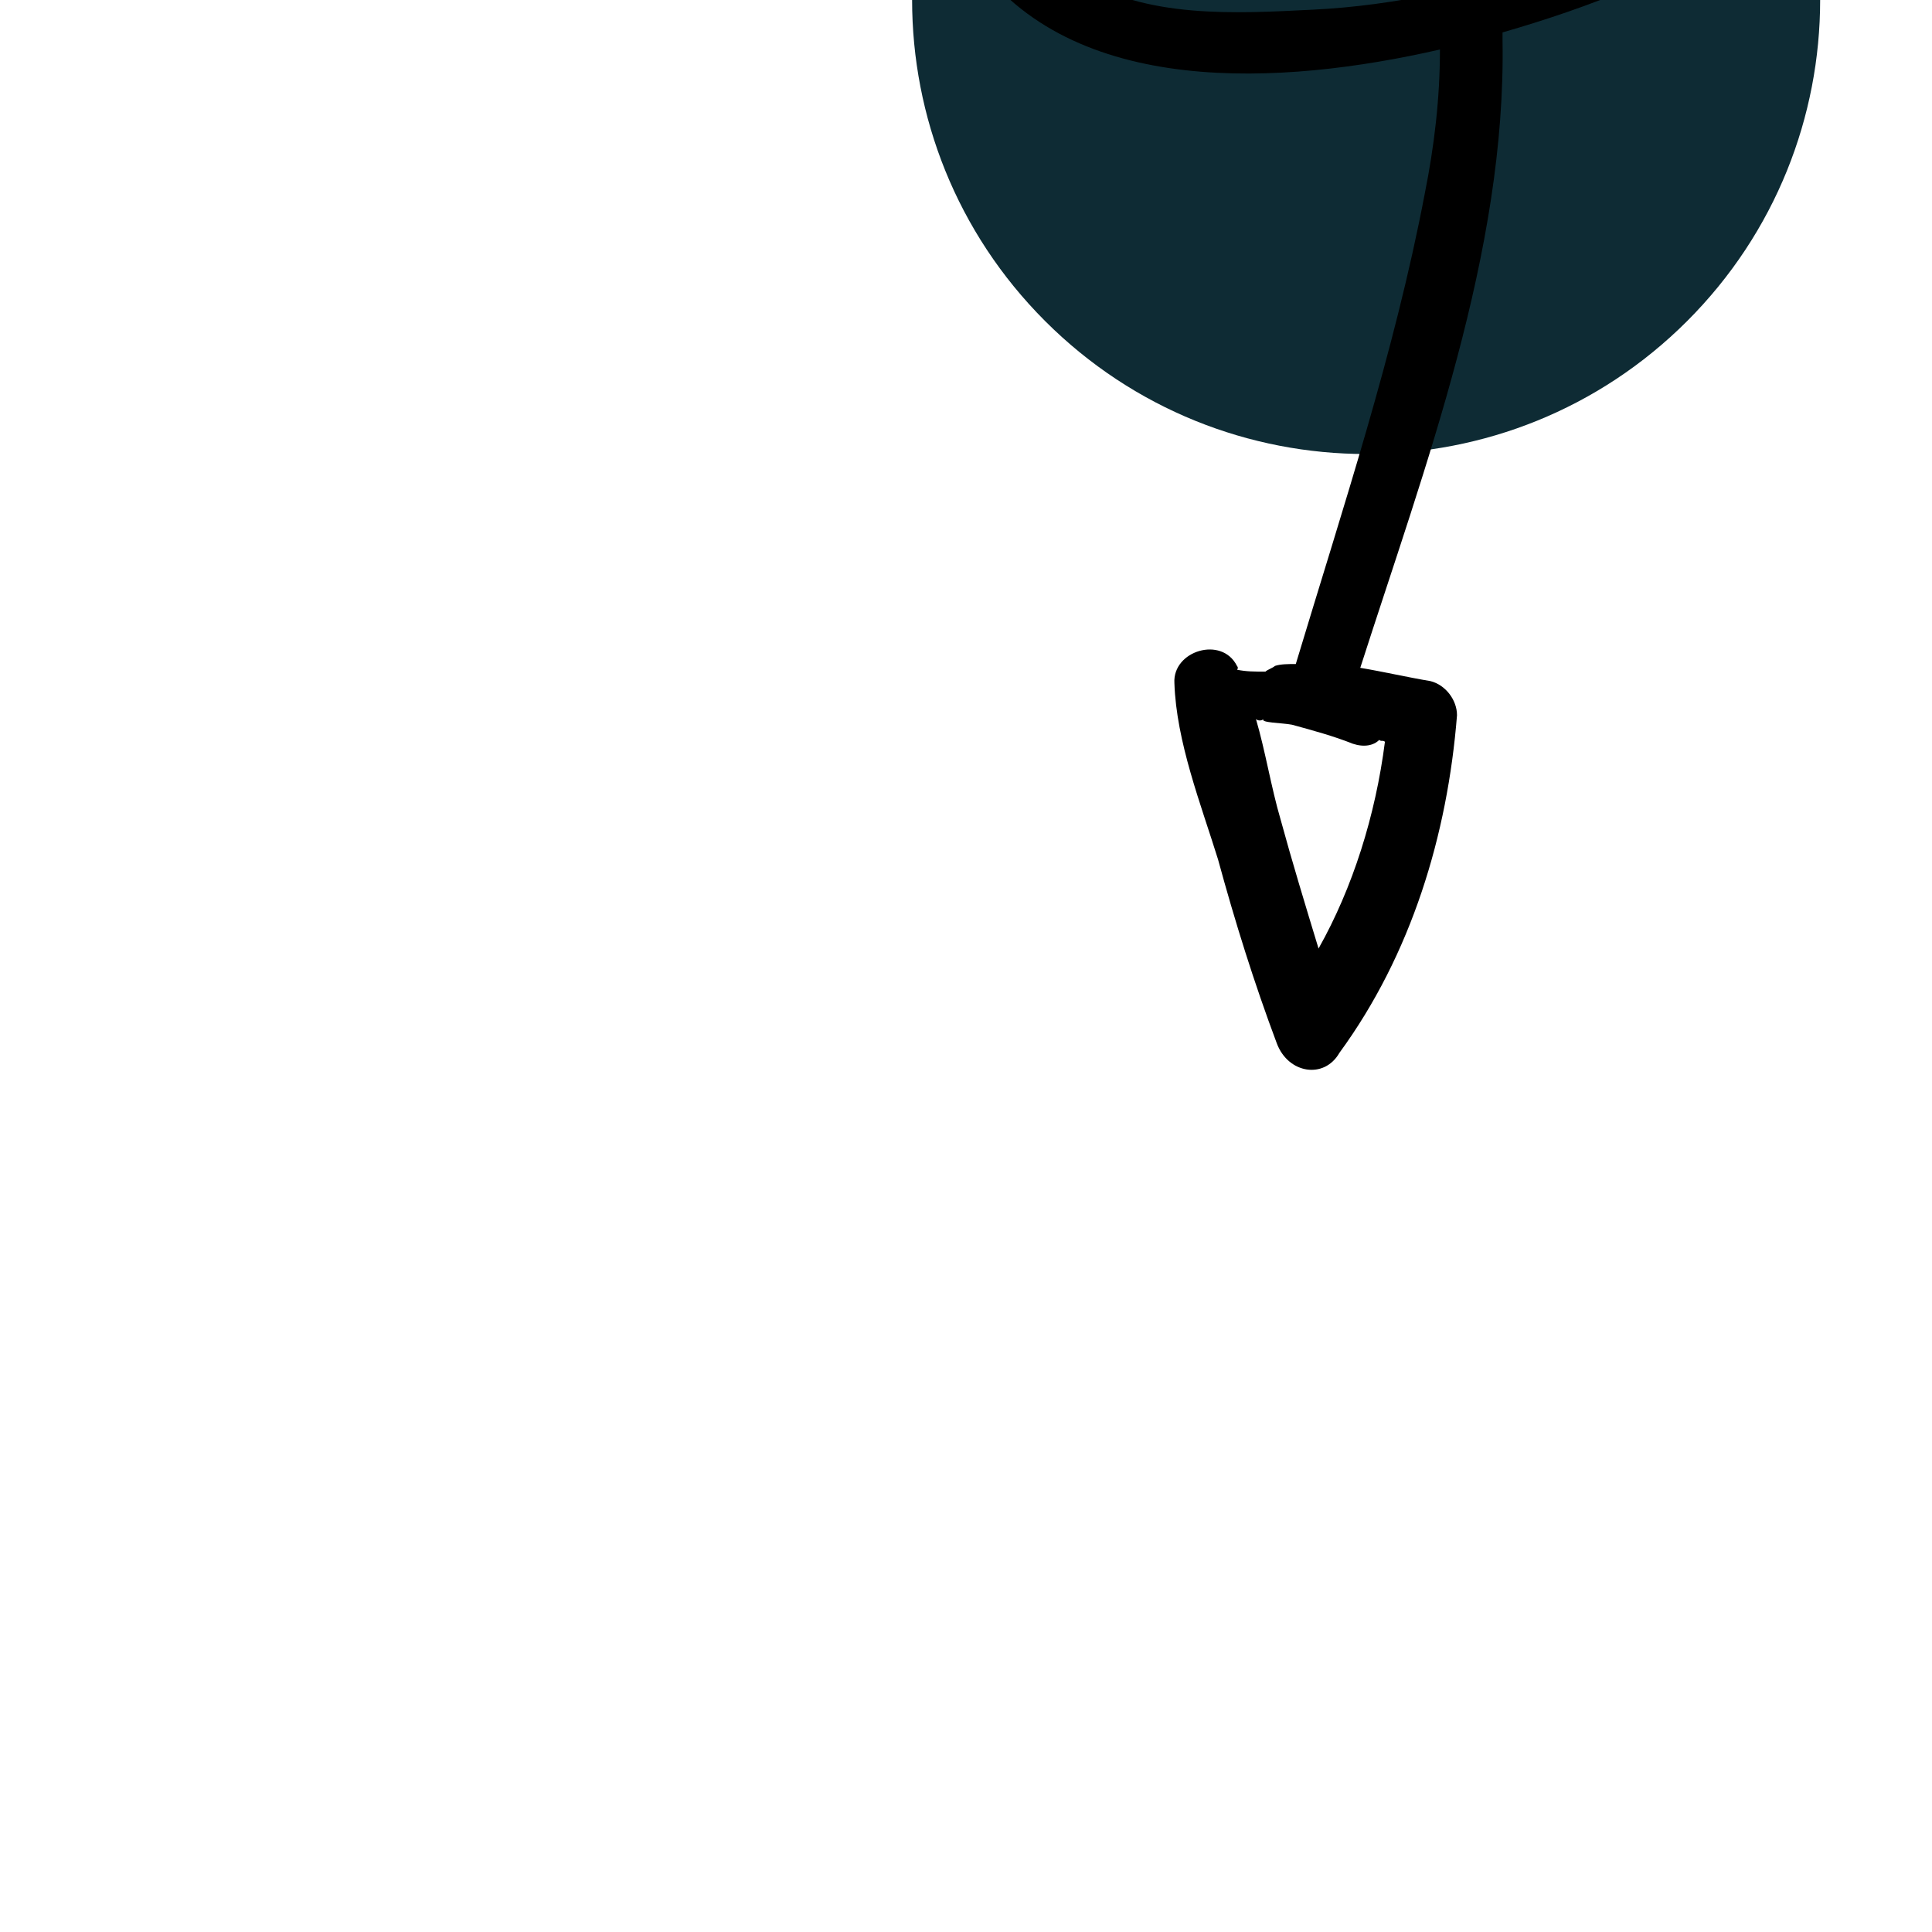
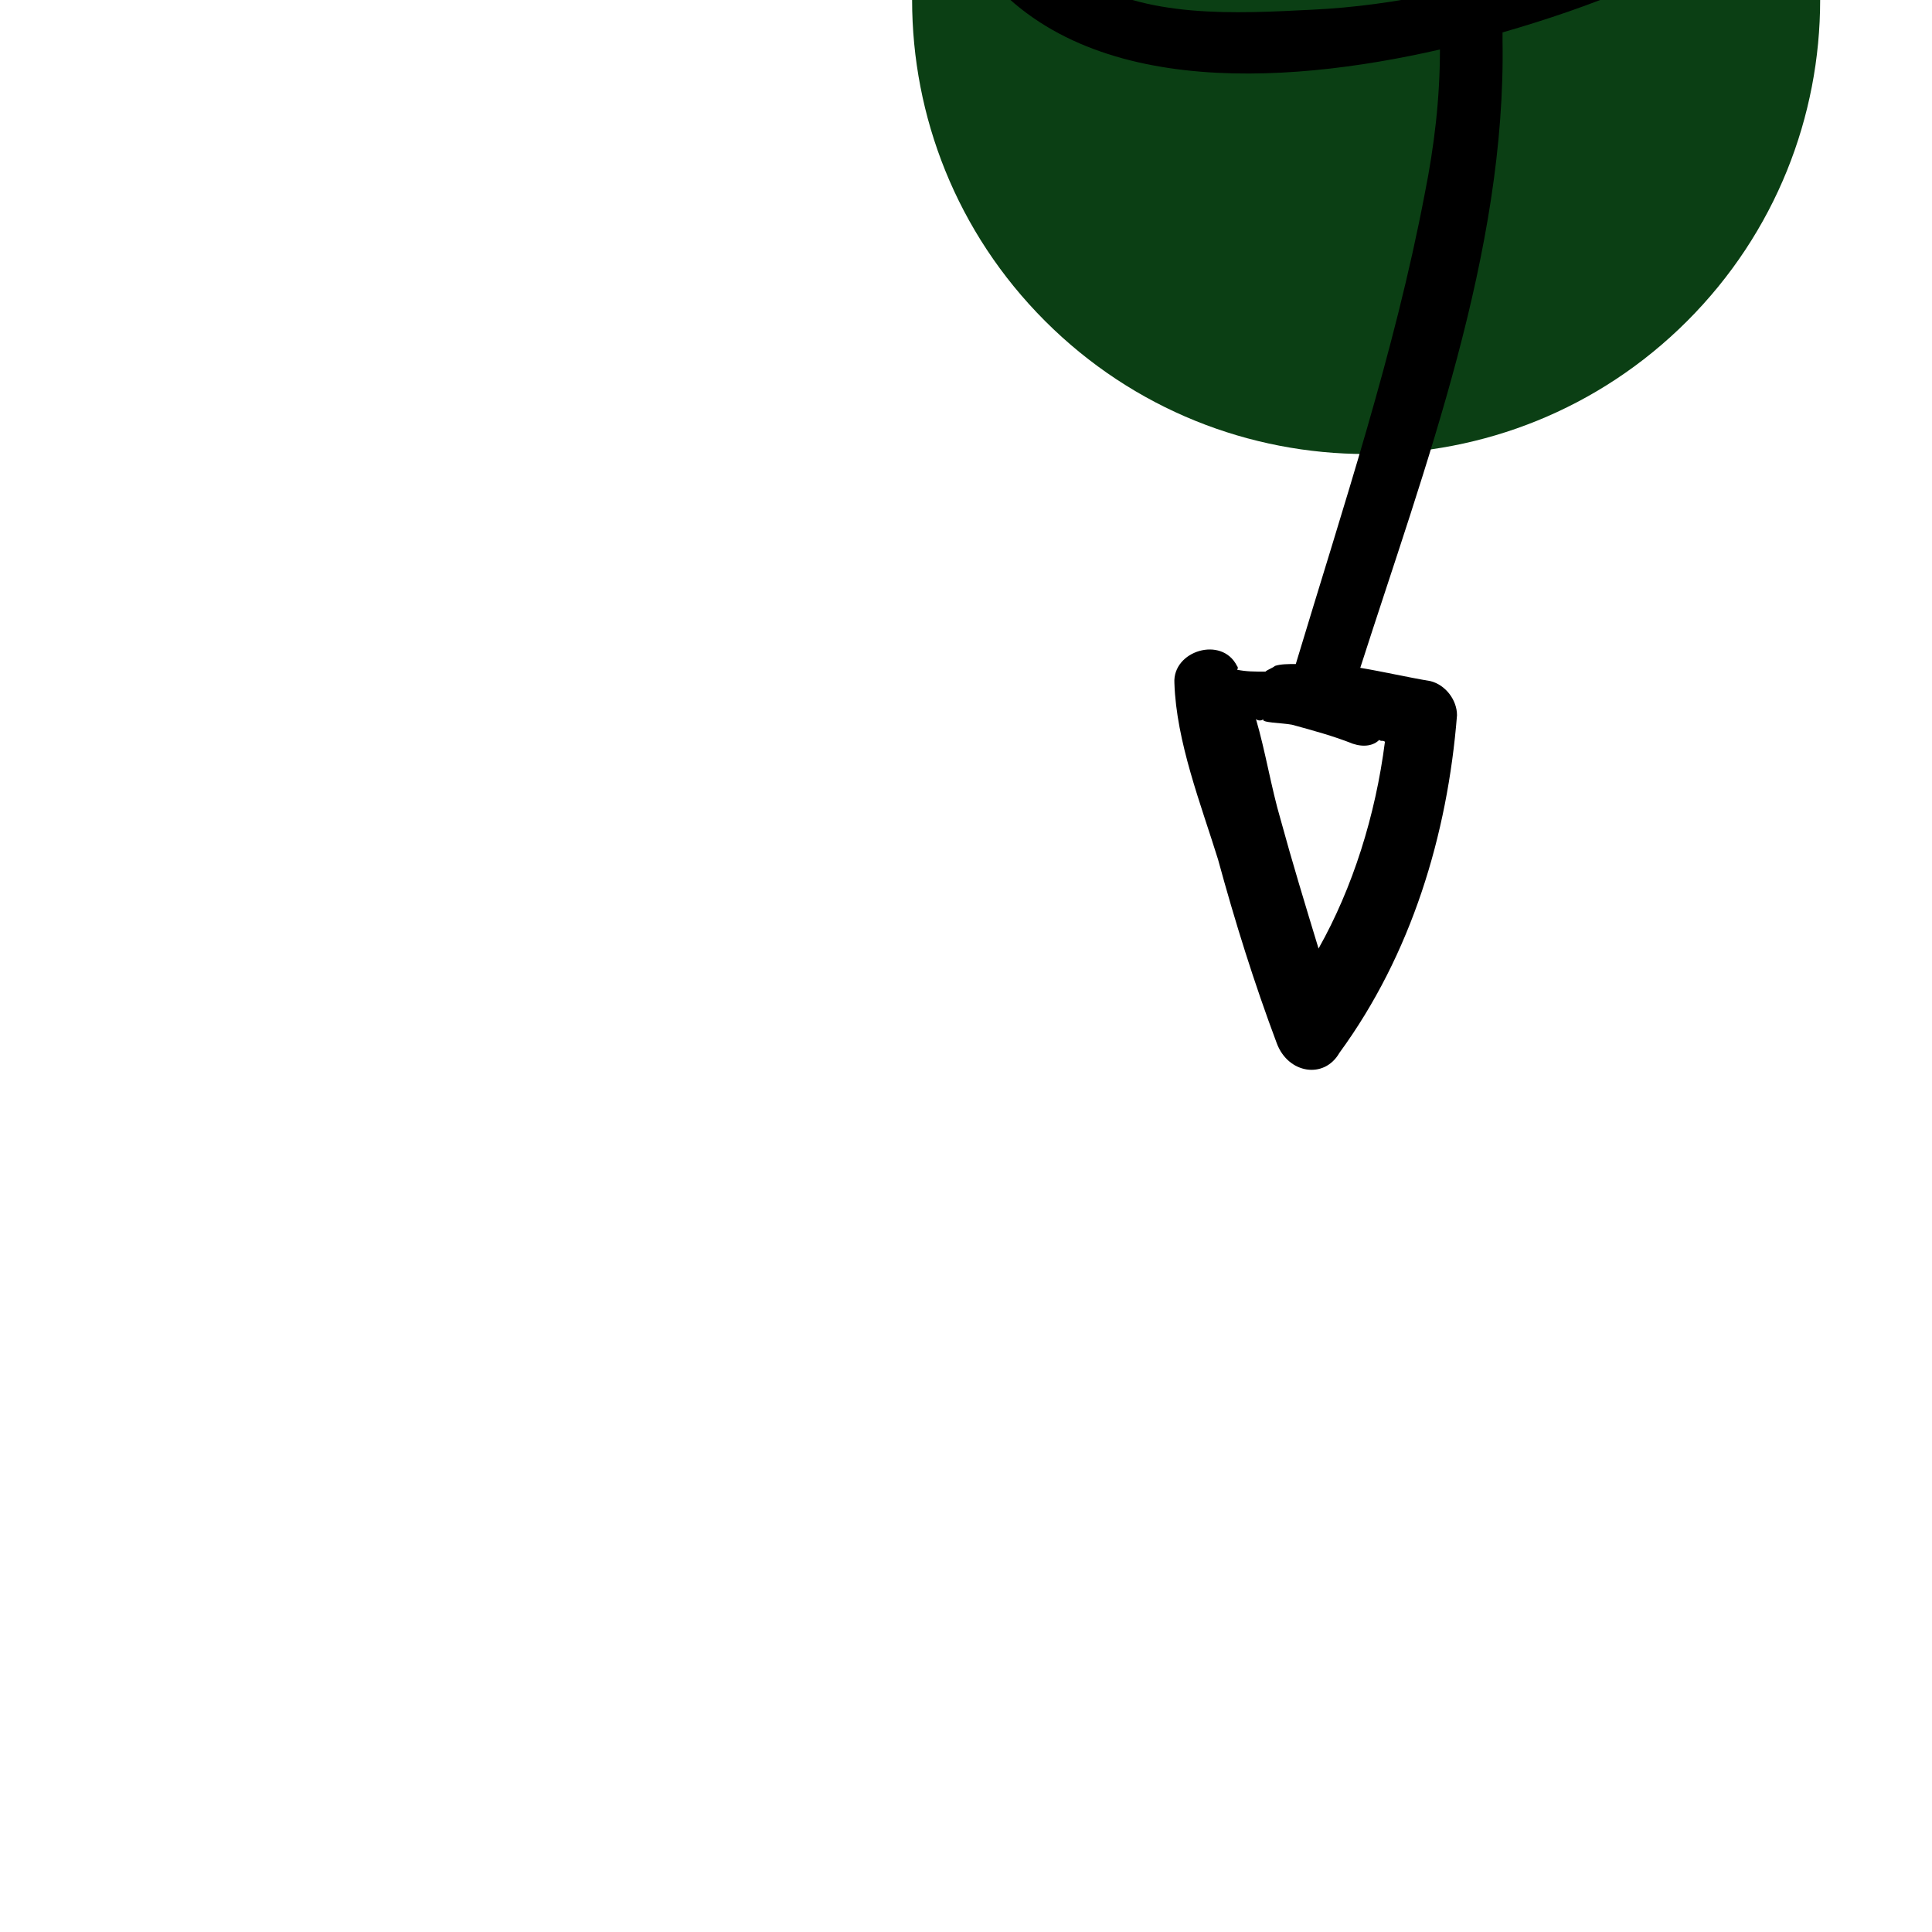
<svg xmlns="http://www.w3.org/2000/svg" fill="#000000" version="1.1" id="Capa_1" width="800px" height="800px" viewBox="-36.73 -36.73 440.80 440.80" xml:space="preserve" data-darkreader-inline-fill="" style="--darkreader-inline-fill: #060606; --darkreader-inline-stroke: #f9f7f4;" transform="rotate(45)matrix(1, 0, 0, -1, 0, 0)" stroke="#000000" stroke-width="0.004" data-darkreader-inline-stroke="">
  <g id="SVGRepo_bgCarrier" stroke-width="0" transform="translate(97.34484,97.34484), scale(0.47)">
-     <rect x="-36.73" y="-36.73" width="440.80" height="440.80" rx="220.4" fill="#0e2b34" strokewidth="0" data-darkreader-inline-fill="" style="--darkreader-inline-fill: #122a32;" />
+     <rect x="-36.73" y="-36.73" width="440.80" height="440.80" rx="220.4" fill="#0b3f14" strokewidth="0" data-darkreader-inline-fill="" style="--darkreader-inline-fill: #122a32;" />
  </g>
  <g id="SVGRepo_tracerCarrier" stroke-linecap="round" stroke-linejoin="round" stroke="#CCCCCC" stroke-width="0.735" data-darkreader-inline-stroke="" style="--darkreader-inline-stroke: #d7d2cb;" />
  <g id="SVGRepo_iconCarrier">
    <g>
      <path d="M337.591,0.932c-13.464,6.12-26.315,12.852-39.168,20.196c-11.628,6.12-25.704,12.24-35.496,21.42 c-5.508,4.896,0,15.3,7.344,12.852c0,0,0.612,0,0.612-0.612c1.836,1.224,3.061,2.448,4.896,4.284c0,0.612,0.611,1.836,0.611,2.448 c0.612,1.224,1.836,2.448,3.061,3.672c-17.748,33.048-34.272,66.096-55.08,96.696c-6.12,9.18-12.853,17.748-20.808,25.704 c-19.584-31.212-51.409-67.32-89.965-60.588c-50.796,9.18-23.256,63.647,3.06,82.008c31.212,22.644,58.14,21.42,85.068,0 c12.24,20.808,20.809,44.063,19.584,66.708c-1.836,54.468-50.796,63.647-91.8,49.571c6.12-15.912,7.956-34.271,4.284-50.184 c-6.12-28.764-50.184-54.468-75.888-34.272c-25.092,20.196,22.032,71.604,37.332,82.009c4.284,3.06,9.18,6.119,14.076,8.567 c-0.612,0.612-0.612,1.225-1.224,1.836c-28.152,44.064-65.484,6.12-82.62-25.092c-2.448-4.896-9.18-0.612-7.344,4.284 c14.076,32.436,42.84,70.38,81.396,48.348c9.18-5.508,17.136-13.464,22.644-23.256c33.66,13.464,72.829,13.464,97.308-17.136 c29.376-36.72,11.017-84.456-8.567-119.952c0.611-0.612,0.611-0.612,1.224-1.224c34.884-33.66,56.304-81.396,78.336-124.236 c4.284,3.06,9.181,6.12,13.464,9.18c3.061,1.836,7.345,1.224,9.792-1.224c17.748-20.808,31.212-45.9,35.496-73.44 C351.055,2.768,344.324-2.128,337.591,0.932z M178.471,207.787c-23.256,13.464-46.512-3.06-63.648-18.972 c-22.644-20.808-16.524-54.468,18.36-47.735c17.748,3.672,31.824,19.584,43.452,32.436c6.12,6.732,12.241,14.687,17.749,23.255 C189.488,201.056,183.979,204.728,178.471,207.787z M116.047,319.171C116.047,319.171,115.435,319.171,116.047,319.171 c-16.524-8.567-28.764-20.808-38.556-36.107c-4.284-6.732-7.956-14.076-9.792-22.032c-6.12-20.808,26.928-10.404,35.496-6.12 C126.451,267.764,124.615,297.14,116.047,319.171z M306.379,67.028c-0.612,0-0.612-0.612-1.224-0.612 c0-1.836-1.225-3.672-3.672-4.896c-4.284-1.836-8.568-4.284-12.853-6.732c-1.836-1.224-5.508-4.896-5.508-3.672 c0-0.612-0.612-1.224-1.224-1.224c6.731-3.672,13.464-8.568,20.195-12.24c8.568-4.896,17.748-9.792,26.929-14.688 C324.74,38.264,316.784,53.564,306.379,67.028z" />
    </g>
  </g>
</svg>
